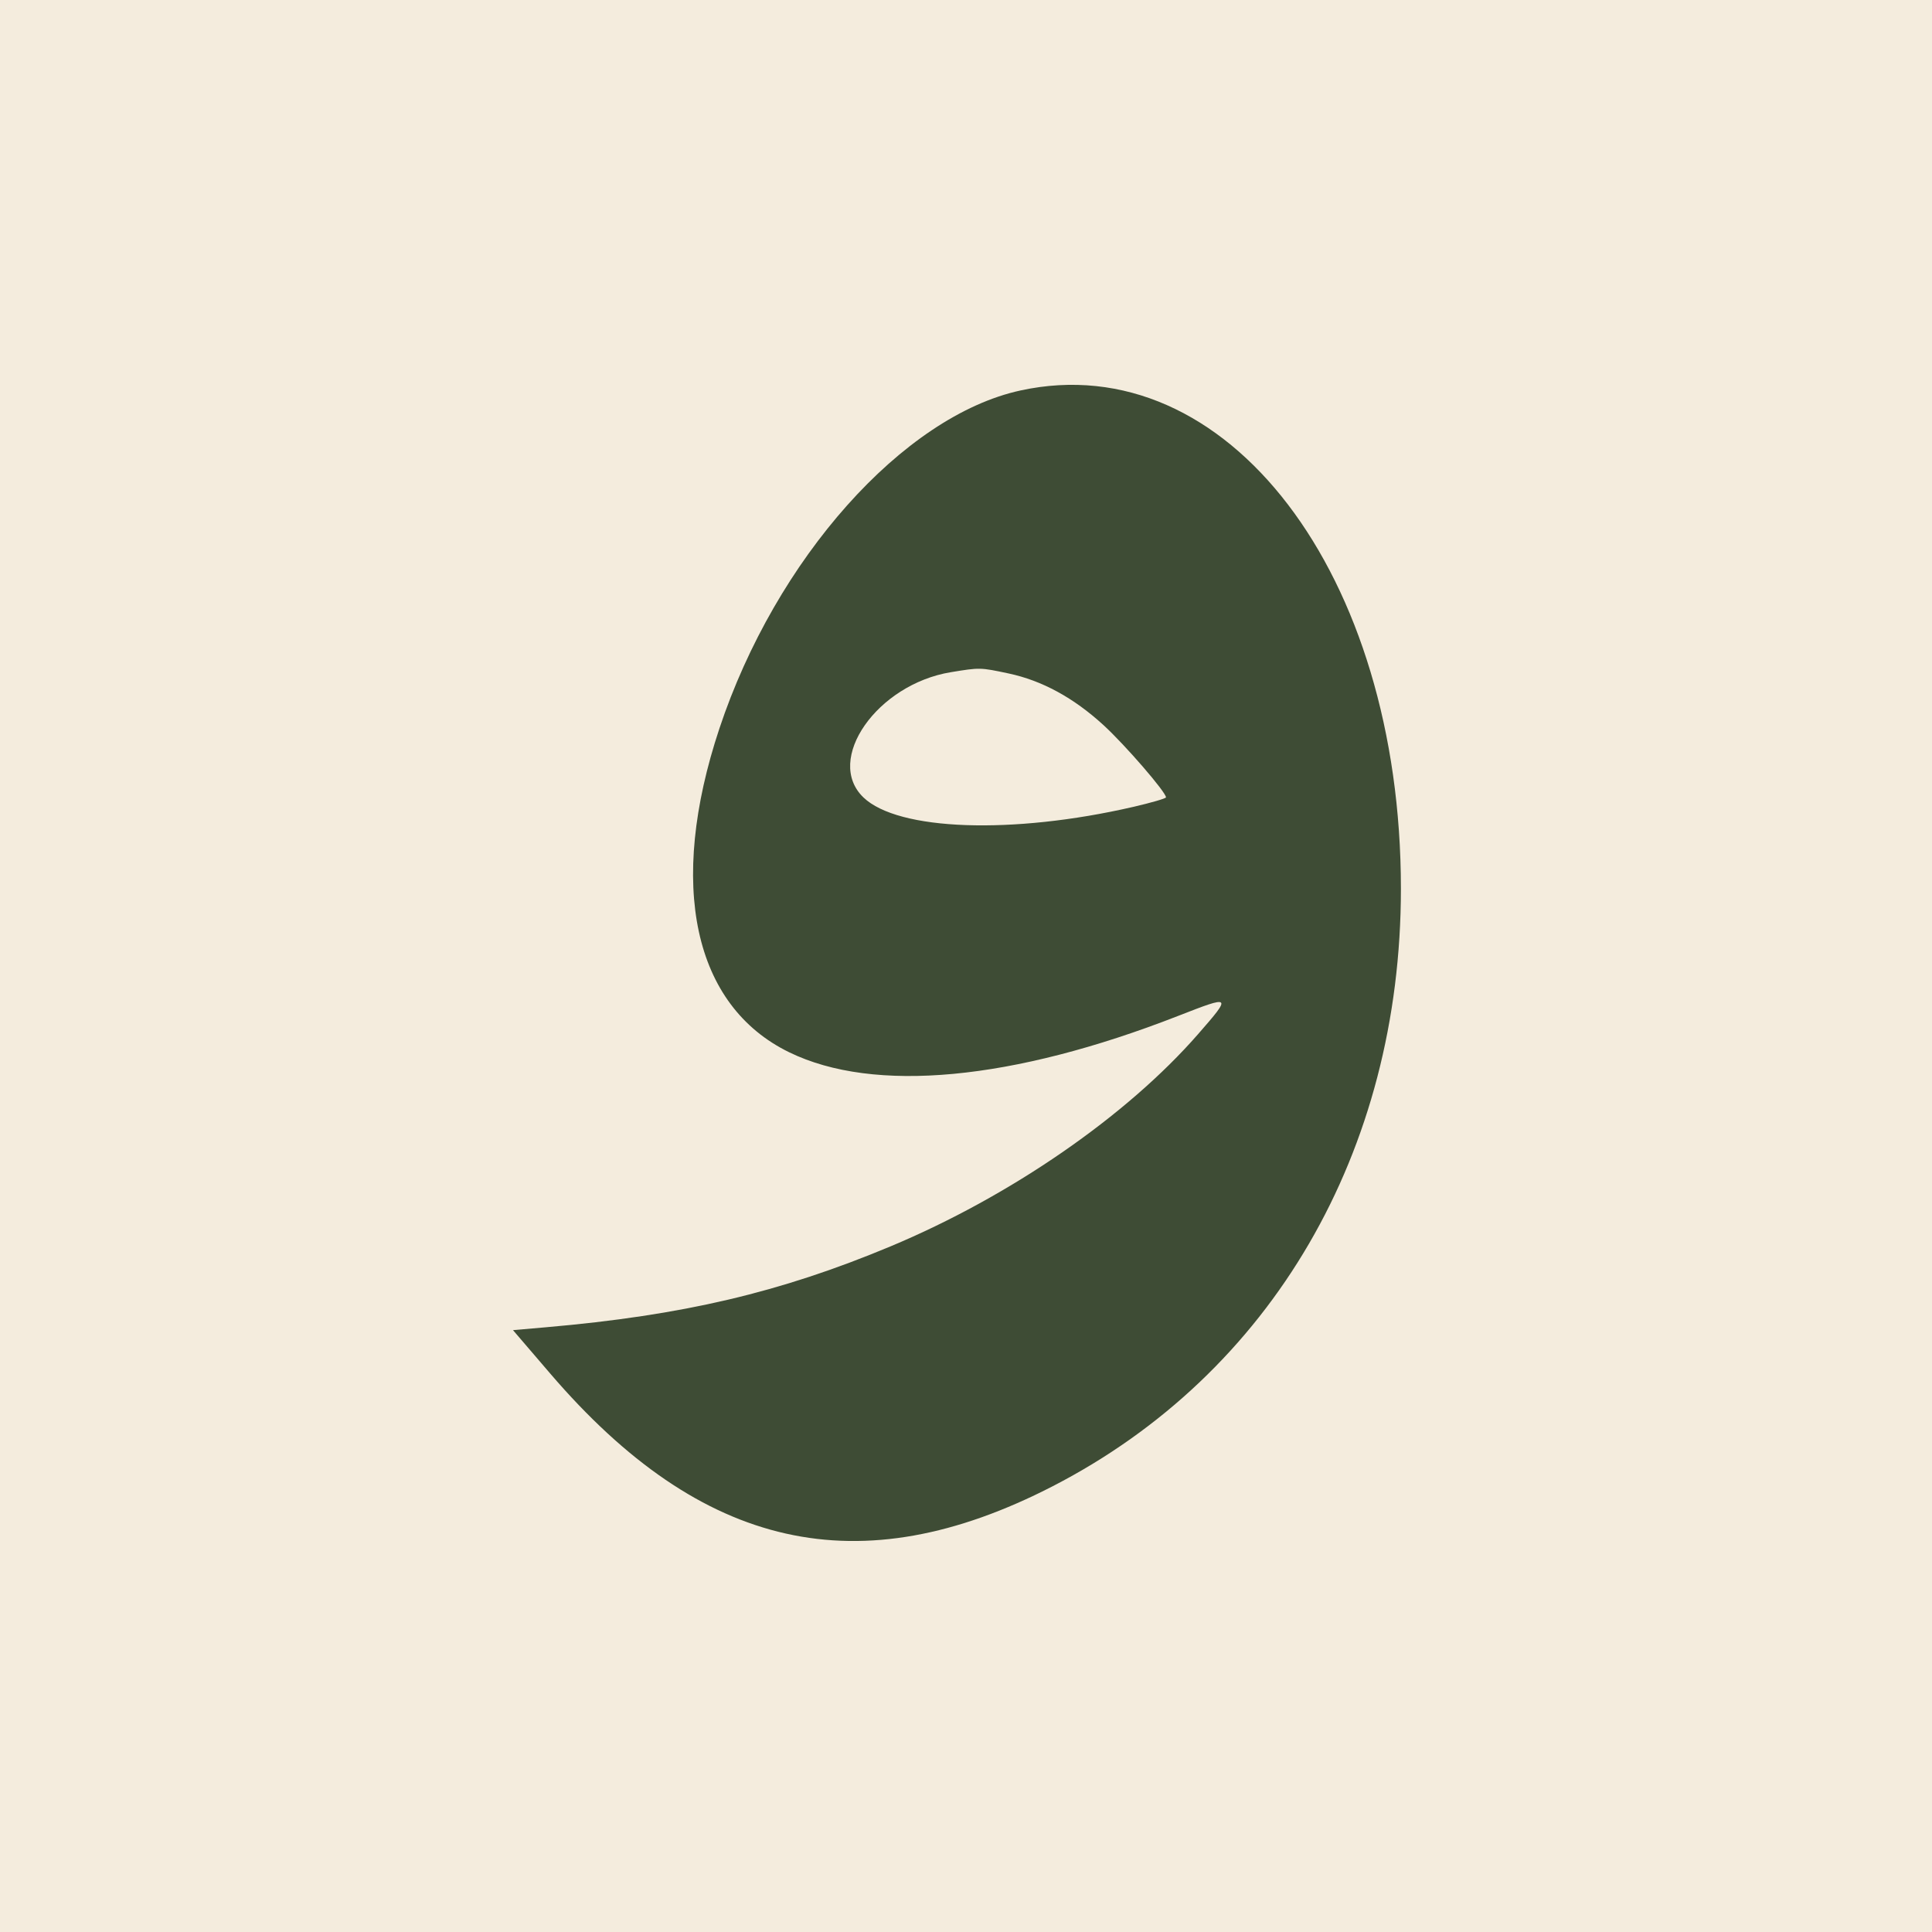
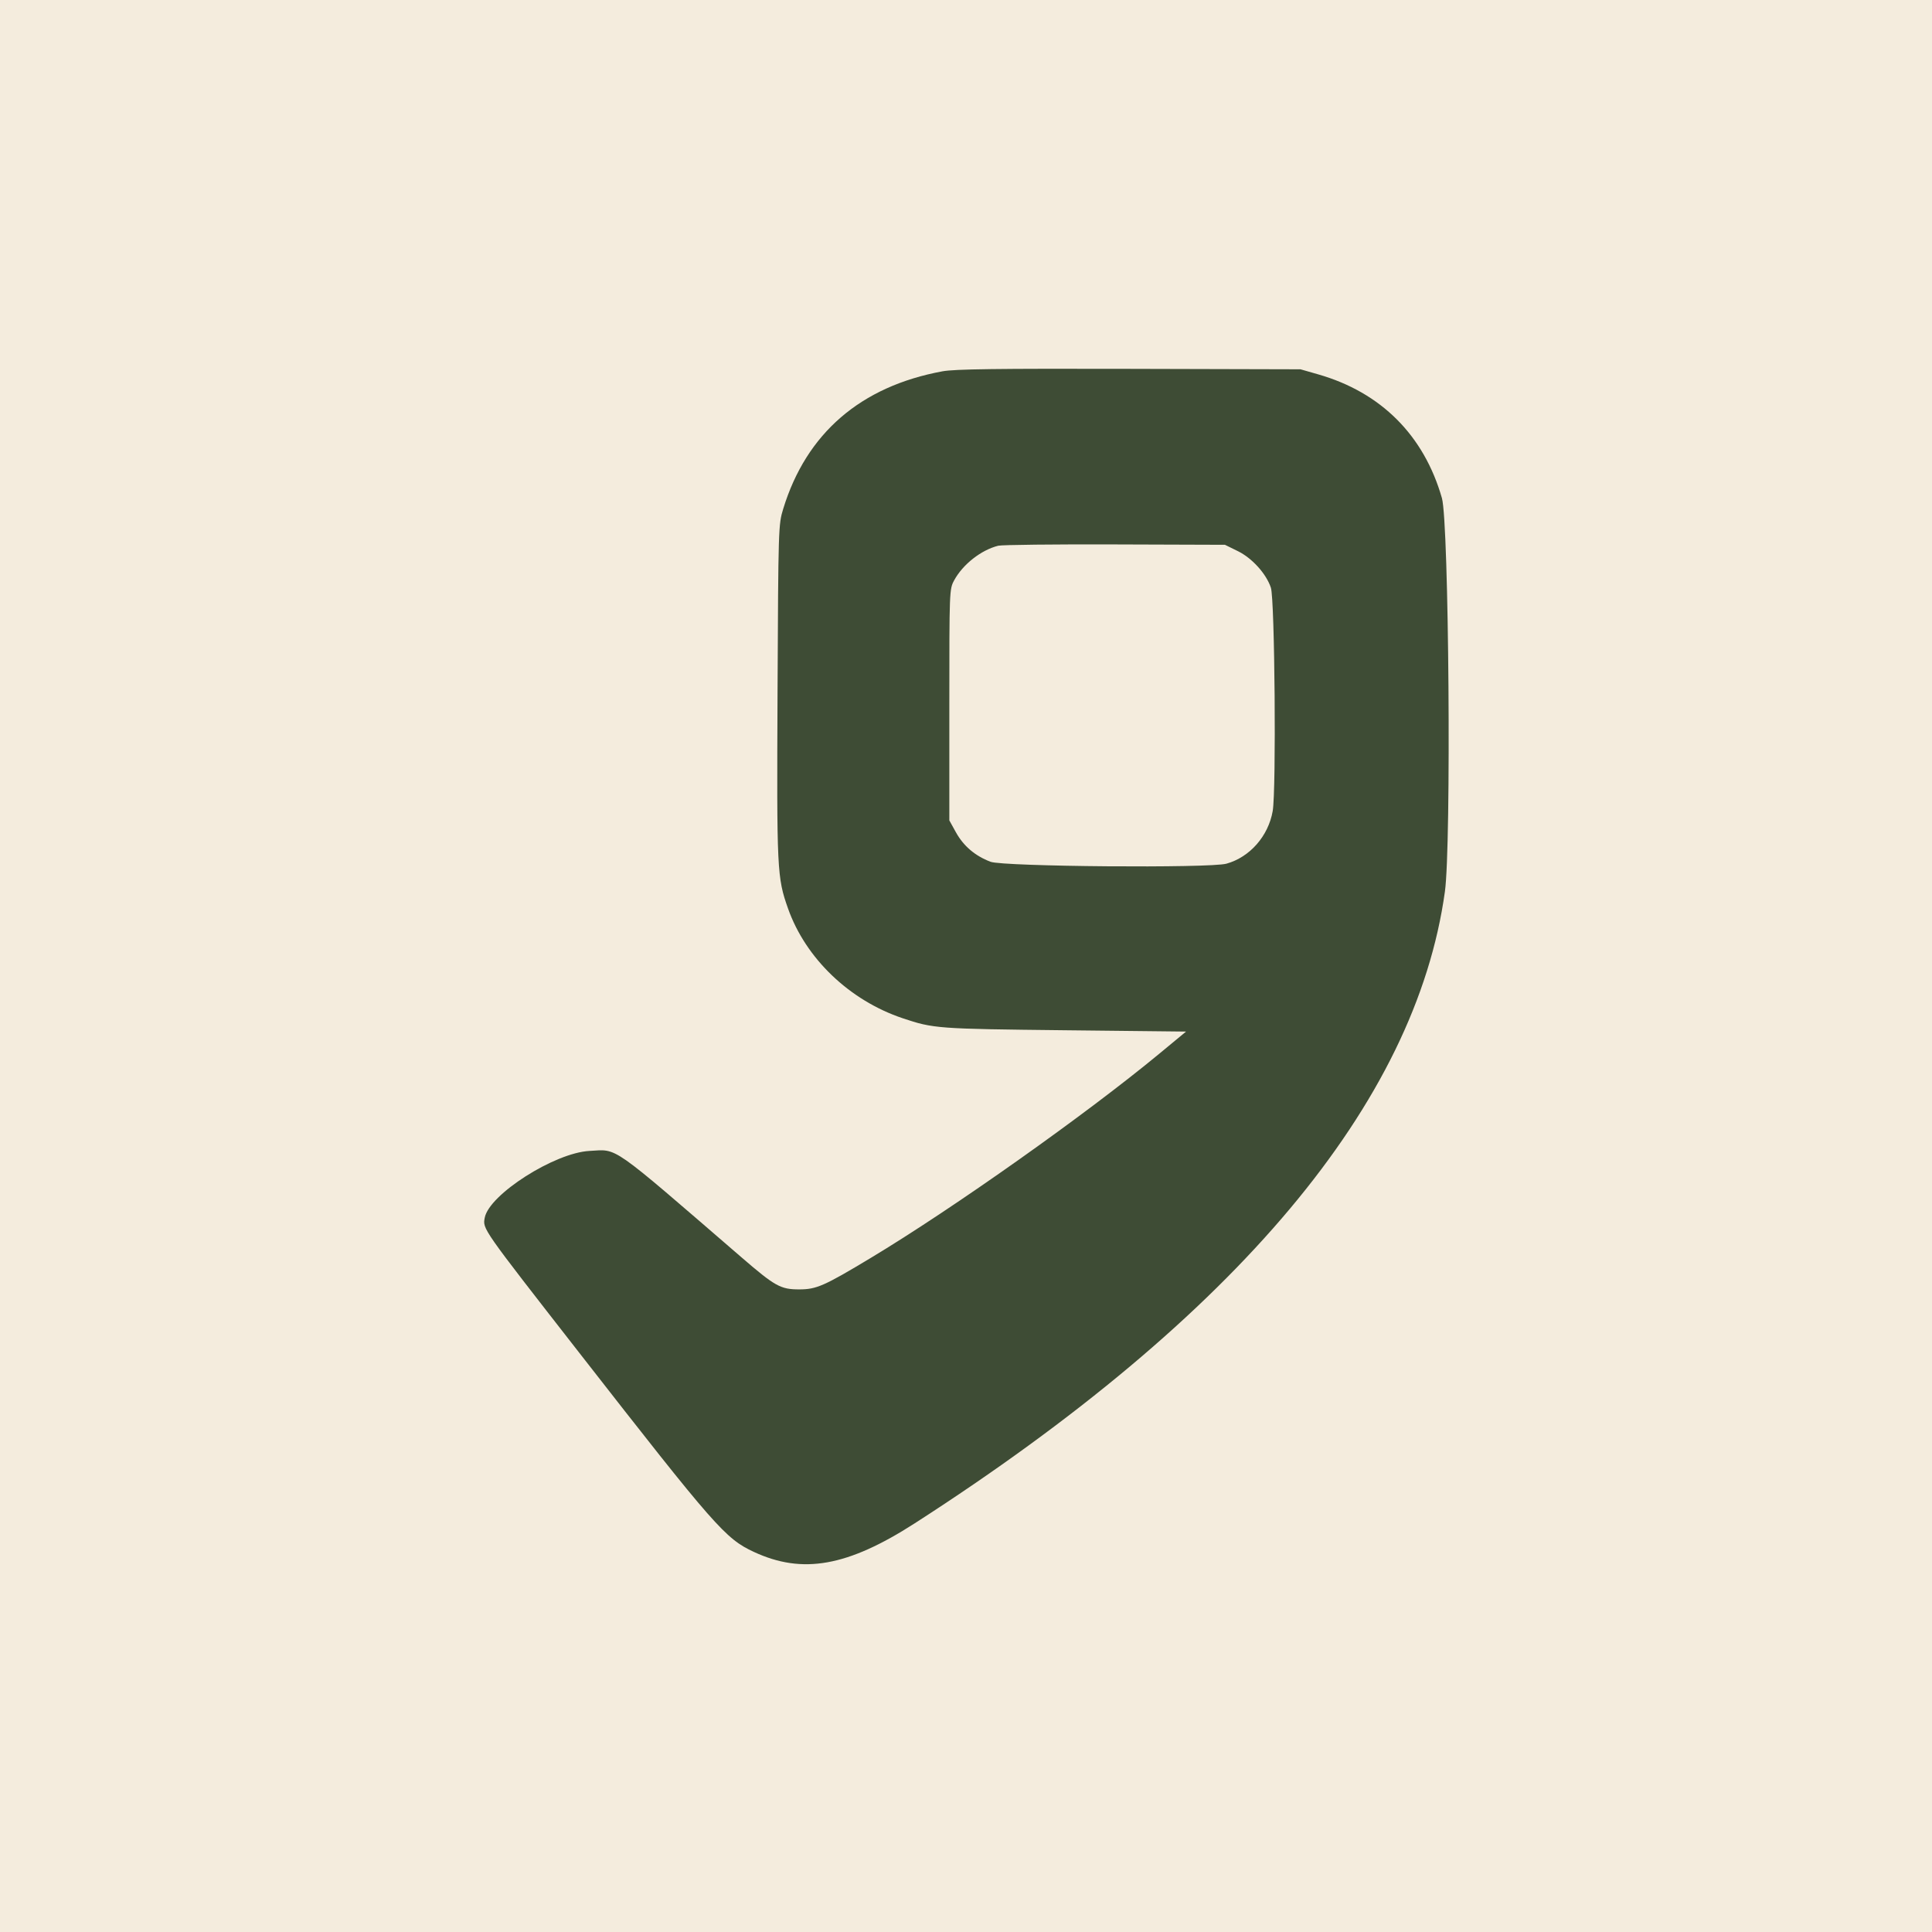
<svg xmlns="http://www.w3.org/2000/svg" viewBox="0 0 512 512" fill-rule="evenodd" role="img" aria-label="Wajib">
  <rect width="512" height="512" rx="0" fill="#F4ECDD" />
-   <svg x="127" y="91" width="258" height="330" viewBox="0 0 258 330">
-     <path fill="#3E4C35" d="M 143.432 12.480 C 112.311 19.252, 78.588 57.117, 63.646 102.065 C 49.853 143.555, 56.750 175.506, 82.169 187.876 C 104.646 198.814, 141.309 195.379, 185.236 178.219 C 199.420 172.678, 199.494 172.745, 190.522 183.033 C 171.580 204.752, 140.735 226.041, 108.986 239.308 C 79.737 251.530, 53.954 257.584, 17.724 260.736 L 8.949 261.500 18.810 273 C 59.026 319.898, 100.758 329.253, 152 302.855 C 210.022 272.965, 244.257 214.203, 244.257 144.500 C 244.257 61.044, 198.085 0.586, 143.432 12.480 M 125 87.135 C 105.414 90.346, 91.434 110.377, 101.829 120.336 C 111.030 129.151, 141.264 130.214, 173.250 122.848 C 178.063 121.740, 182 120.597, 182 120.308 C 182 118.935, 171.183 106.429, 165.460 101.185 C 157.530 93.918, 149.136 89.348, 140.270 87.469 C 132.735 85.873, 132.707 85.872, 125 87.135" />
+   <svg x="127" y="91" width="258" height="330" viewBox="-2 -2 438 542">
+     <path fill="#3E4C35" d="M 206.450 1.444 C 169.610 8.228, 145.194 29.300, 134.771 63.305 C 132.596 70.402, 132.561 71.520, 132.214 145.500 C 131.835 226.178, 131.978 229.142, 136.939 243.160 C 144.886 265.619, 164.601 284.485, 188.500 292.501 C 202.369 297.154, 204.033 297.277, 261.252 297.902 L 316.004 298.500 303.912 308.500 C 270.860 335.832, 211.293 377.992, 174.143 400.344 C 153.140 412.981, 149.718 414.488, 142 414.495 C 133.568 414.502, 131.138 413.149, 115.785 399.896 C 56.170 348.436, 60.557 351.504, 47.591 352.200 C 31.859 353.045, 2.438 371.818, 0.479 382.261 C -0.472 387.332, -0.954 386.644, 42.996 443 C 104.147 521.412, 108.724 526.633, 121.543 532.594 C 143.458 542.785, 163.719 539.178, 194 519.693 C 338.955 426.419, 419.314 330.650, 432.464 235.500 C 435.368 214.490, 434.265 69.506, 431.118 58.500 C 423.047 30.275, 403.718 10.931, 375.500 2.837 L 367.500 0.543 290.500 0.344 C 230.950 0.190, 211.902 0.440, 206.450 1.444 M 231.500 79.917 C 223.804 81.837, 215.552 88.319, 211.665 95.500 C 209.524 99.456, 209.500 100.075, 209.500 151.500 L 209.500 203.500 212.449 208.824 C 215.898 215.049, 221.076 219.461, 228.040 222.107 C 233.802 224.297, 326.681 225.050, 334.177 222.967 C 344.687 220.049, 353.027 210.555, 354.985 199.281 C 356.624 189.844, 355.927 104.067, 354.168 98.797 C 352.075 92.526, 345.731 85.506, 339.307 82.351 L 333.500 79.500 284 79.335 C 256.775 79.244, 233.150 79.506, 231.500 79.917" />
  </svg>
</svg>
